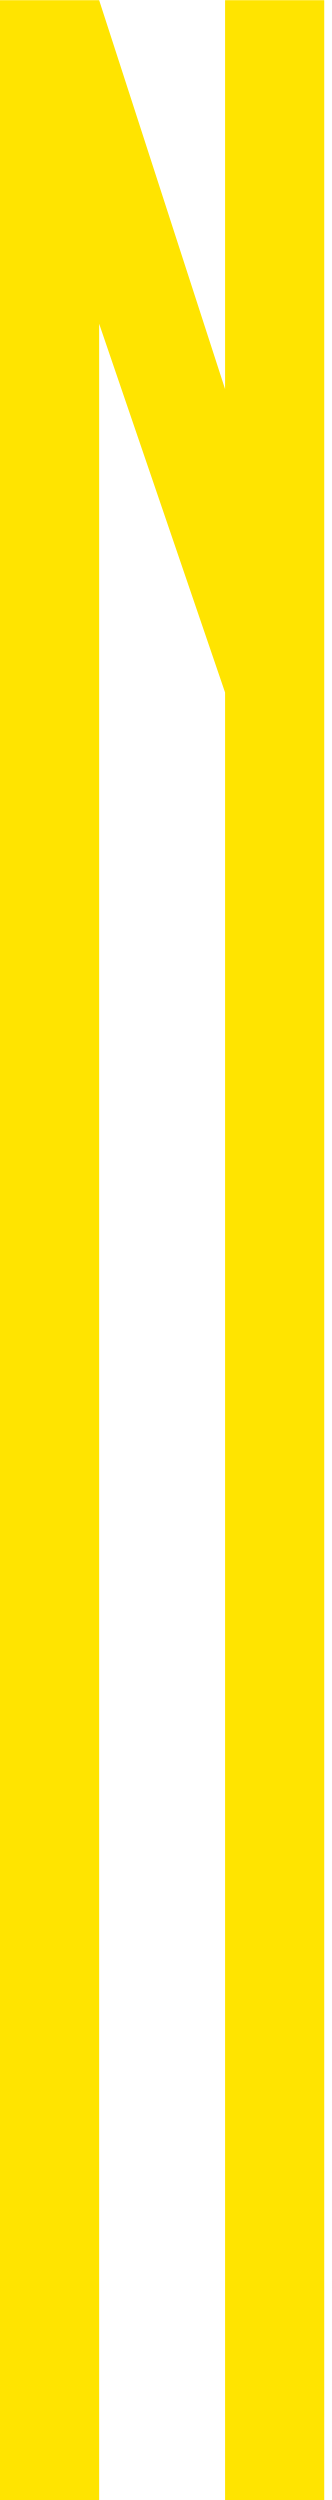
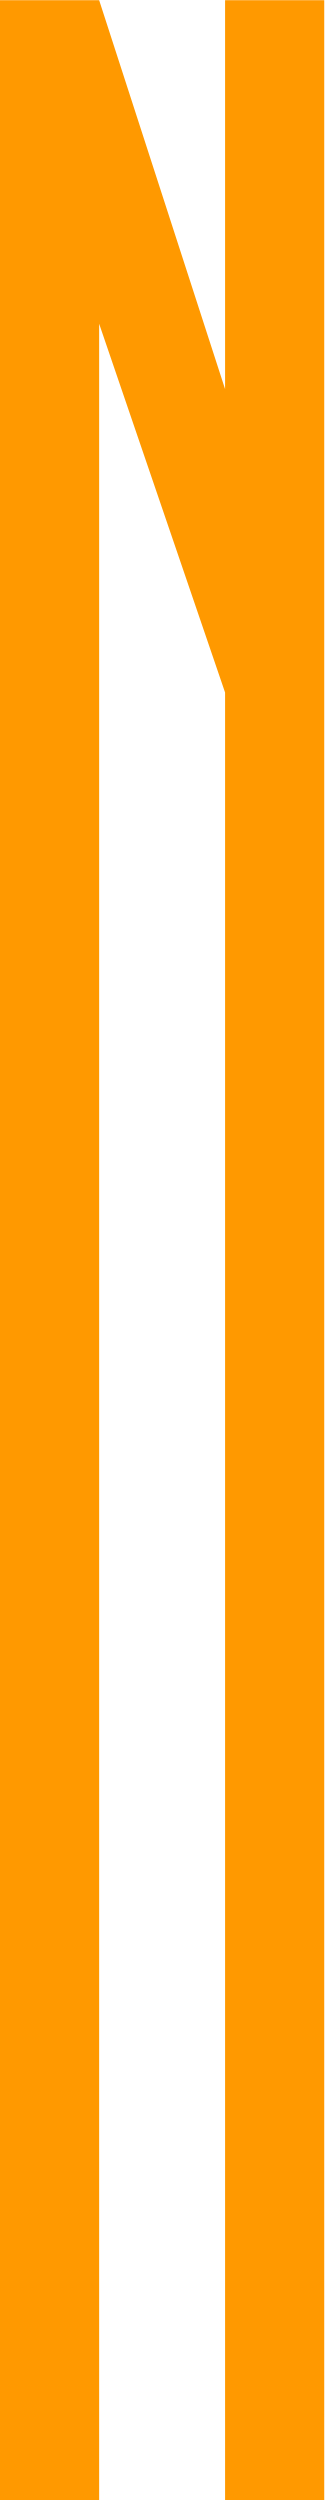
<svg xmlns="http://www.w3.org/2000/svg" width="44" height="332" viewBox="0 0 44 332" fill="none">
-   <path fill-rule="evenodd" clip-rule="evenodd" d="M13.167 0.026L29.891 51.676V0.026H43.058V332H29.891V91.966L13.167 42.996V49.034V332H0V91.966V0.026H13.167Z" fill="#FFE400" />
+   <path fill-rule="evenodd" clip-rule="evenodd" d="M13.167 0.026L29.891 51.676V0.026H43.058V332H29.891V91.966L13.167 42.996V49.034V332H0V91.966V0.026H13.167Z" fill="#FF9900" />
</svg>
